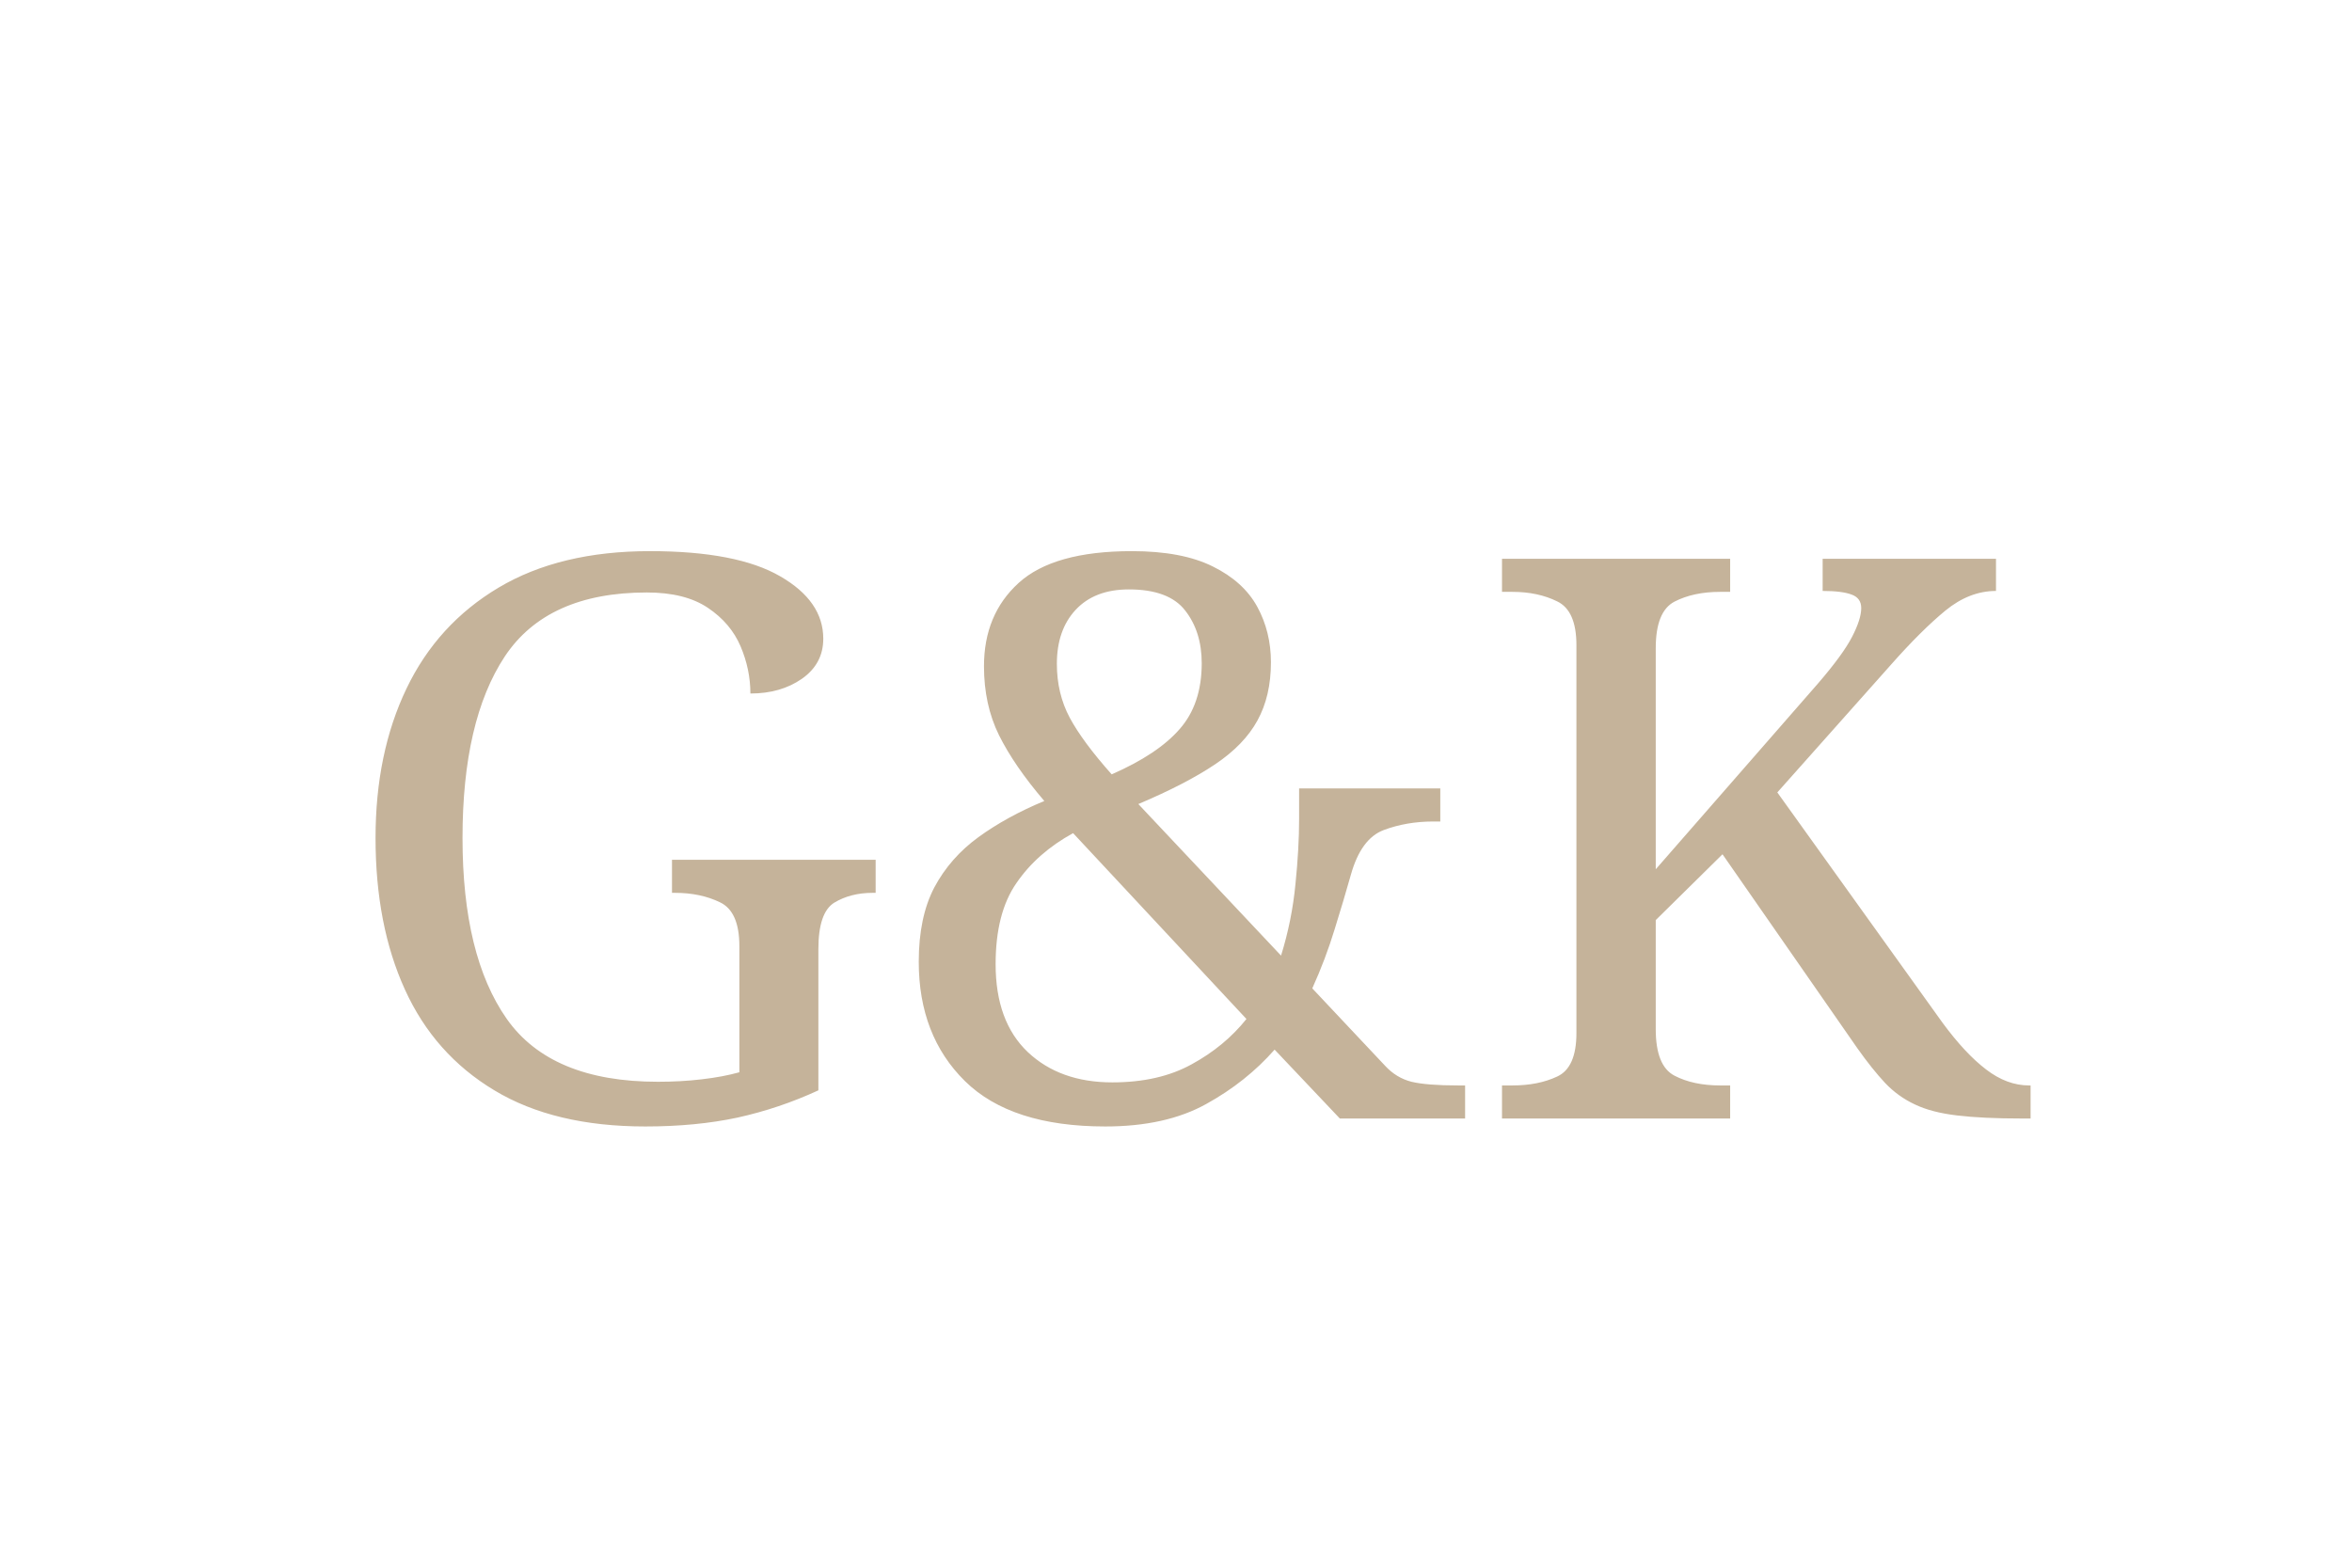
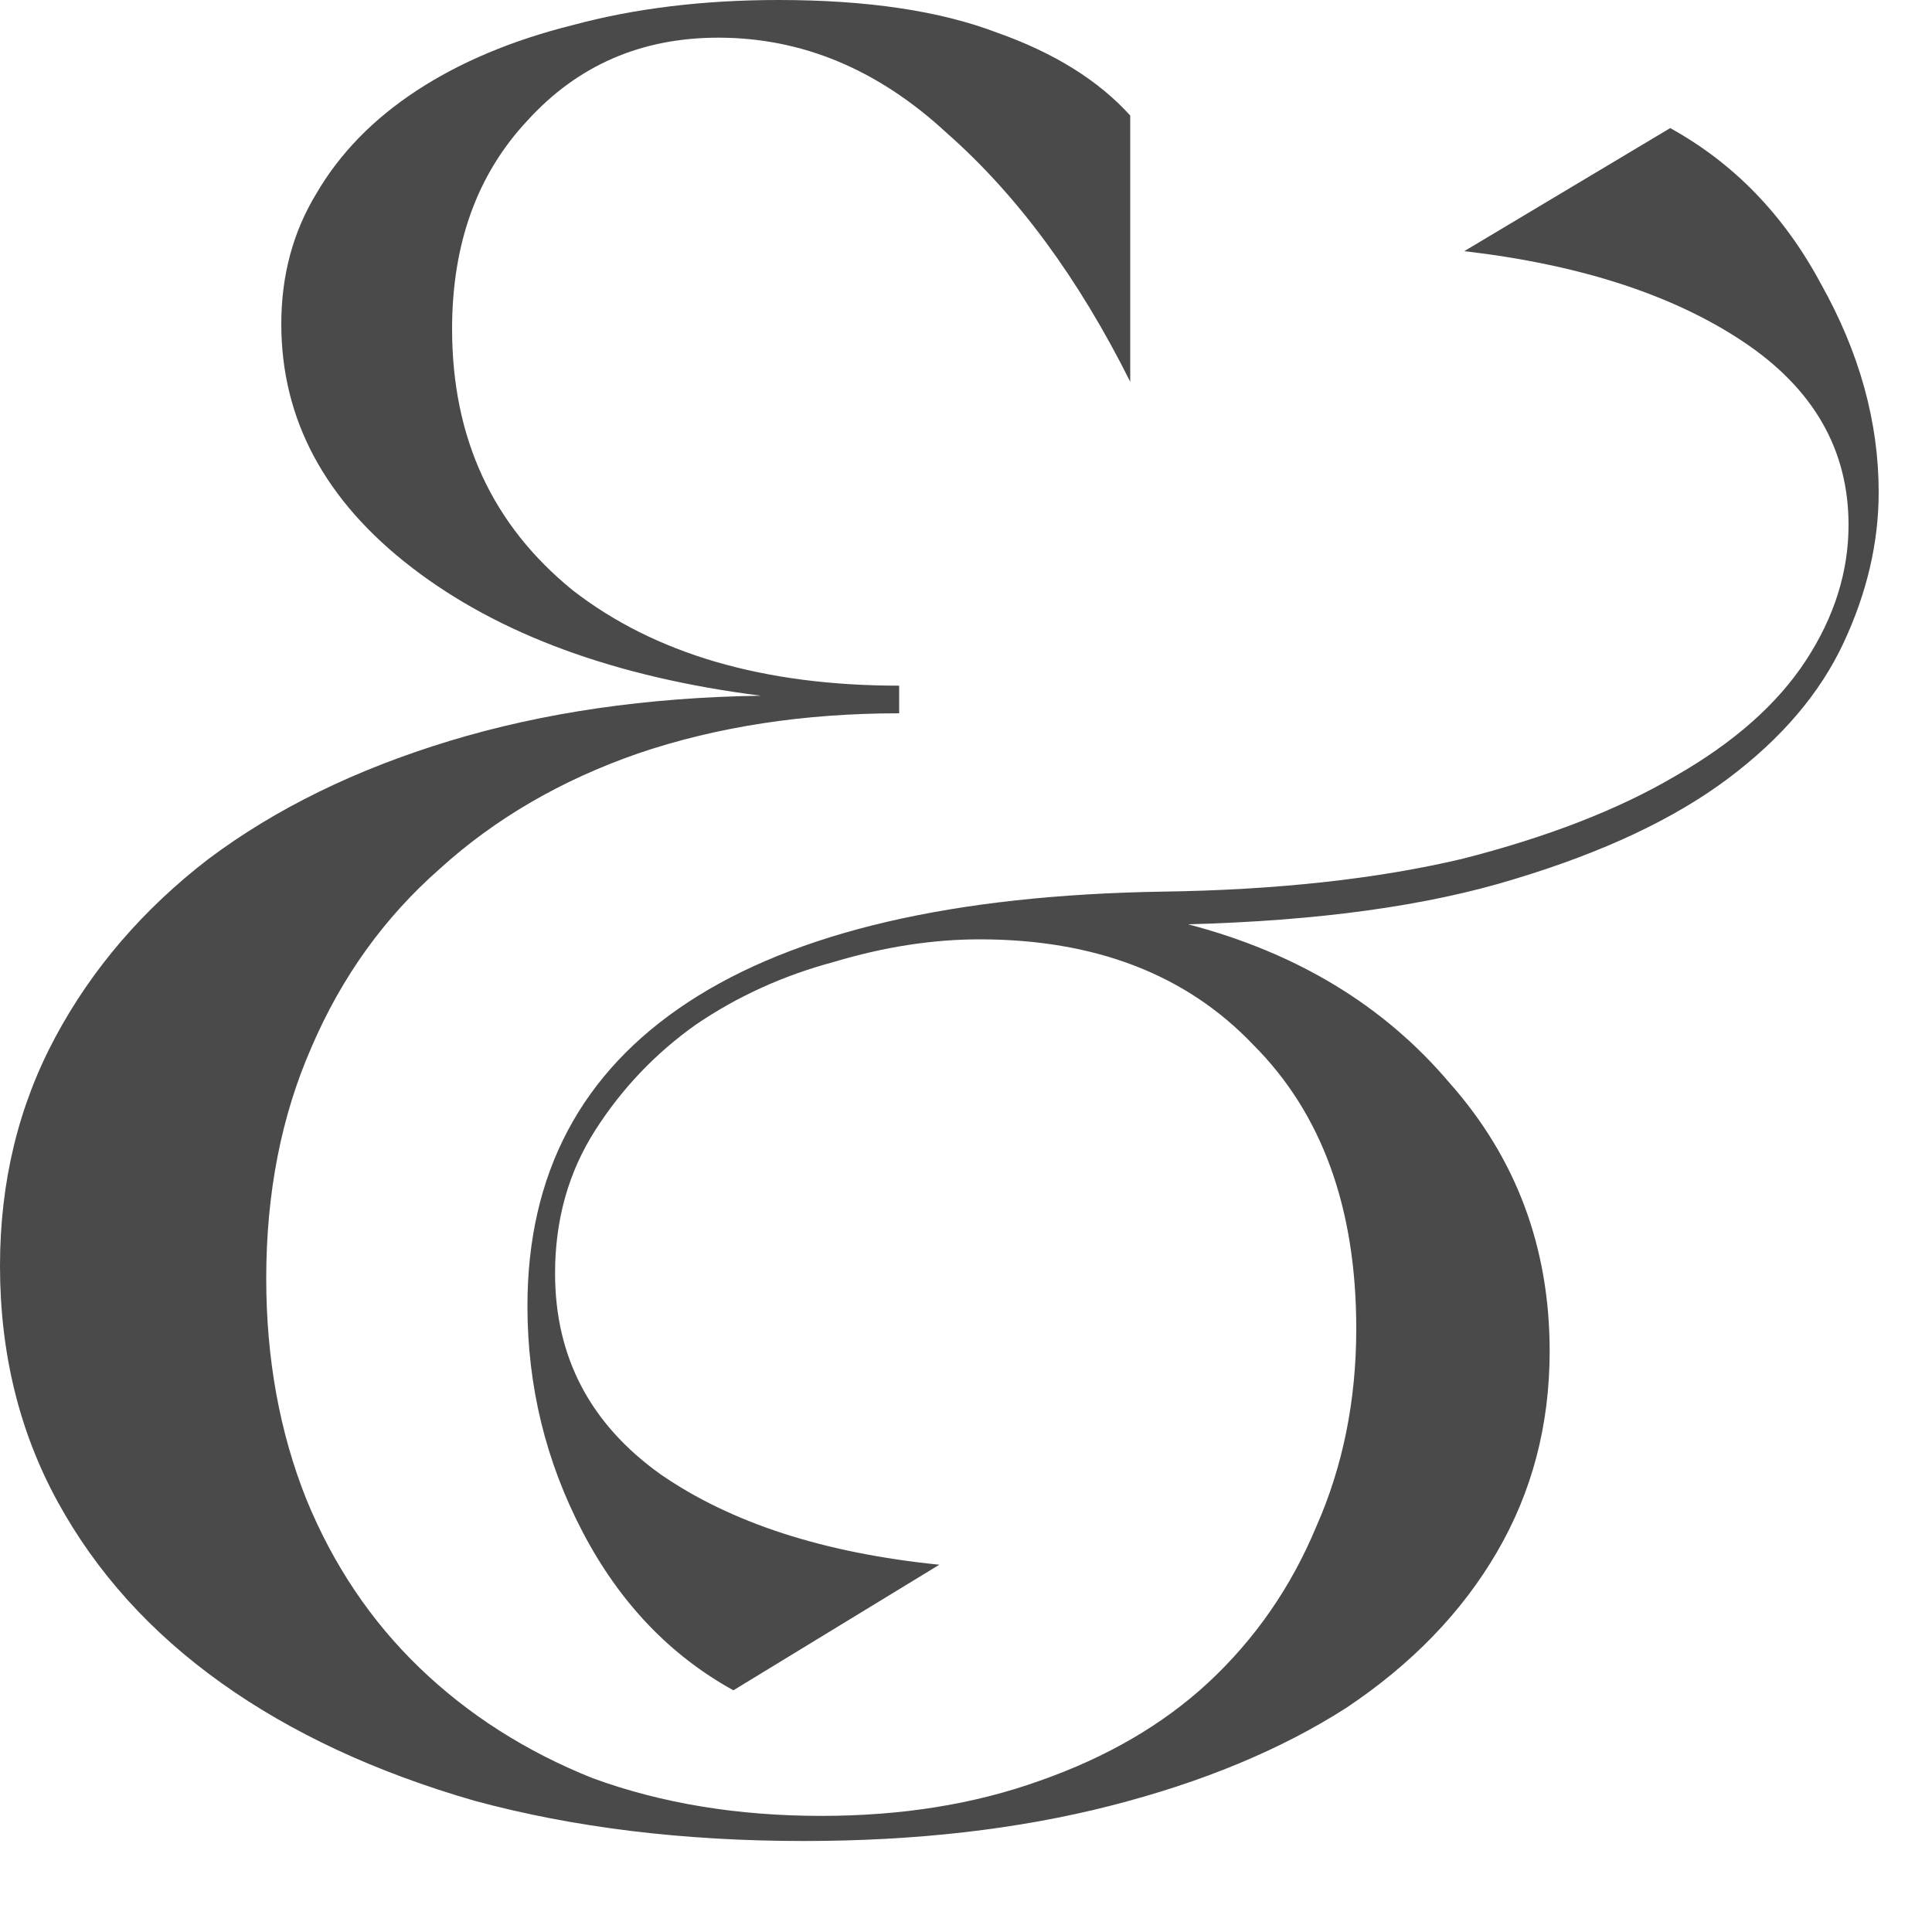
- <svg xmlns="http://www.w3.org/2000/svg" viewBox="0 0 120 80" fill="none" role="img" aria-label="Gene and Karien monogram">
-   <text x="50%" y="54%" text-anchor="middle" dominant-baseline="middle" font-family="serif" font-size="40" fill="#C5B39A">G&amp;K</text>
+ <svg xmlns="http://www.w3.org/2000/svg" width="20" height="20" viewBox="0 0 20 20" fill="none">
+   <path d="M5.46 13.52C5.46 12.151 6.015 11.102 7.124 10.374C8.233 9.646 9.871 9.265 12.038 9.23C13.217 9.213 14.248 9.1 15.132 8.892C16.016 8.667 16.753 8.381 17.342 8.034C17.949 7.687 18.399 7.289 18.694 6.838C18.989 6.387 19.136 5.919 19.136 5.434C19.136 4.654 18.772 4.021 18.044 3.536C17.316 3.051 16.354 2.739 15.158 2.6L17.29 1.326C17.949 1.69 18.469 2.227 18.85 2.938C19.249 3.649 19.448 4.368 19.448 5.096C19.448 5.616 19.327 6.136 19.084 6.656C18.841 7.176 18.443 7.644 17.888 8.06C17.333 8.476 16.597 8.823 15.678 9.1C14.777 9.377 13.65 9.533 12.298 9.568C13.425 9.863 14.326 10.409 15.002 11.206C15.695 11.986 16.042 12.913 16.042 13.988C16.042 14.751 15.86 15.444 15.496 16.068C15.132 16.692 14.612 17.229 13.936 17.68C13.26 18.113 12.445 18.451 11.492 18.694C10.539 18.937 9.481 19.058 8.32 19.058C7.072 19.058 5.937 18.919 4.914 18.642C3.891 18.347 3.016 17.94 2.288 17.42C1.56 16.9 0.997 16.276 0.598 15.548C0.199 14.82 -4.68642e-05 14.005 -4.68642e-05 13.104C-4.68642e-05 12.237 0.191 11.449 0.572 10.738C0.953 10.027 1.482 9.412 2.158 8.892C2.851 8.372 3.683 7.965 4.654 7.67C5.625 7.375 6.699 7.219 7.878 7.202C6.37 7.011 5.165 6.569 4.264 5.876C3.363 5.183 2.912 4.342 2.912 3.354C2.912 2.851 3.033 2.401 3.276 2.002C3.519 1.586 3.865 1.231 4.316 0.936C4.767 0.641 5.304 0.416 5.928 0.26C6.569 0.087 7.28 2.86102e-06 8.06 2.86102e-06C8.979 2.86102e-06 9.733 0.113 10.322 0.338C10.911 0.546 11.371 0.832 11.7 1.196V3.952C11.163 2.877 10.53 2.019 9.802 1.378C9.091 0.719 8.303 0.39 7.436 0.39C6.639 0.39 5.98 0.676 5.46 1.248C4.94 1.803 4.68 2.522 4.68 3.406C4.68 4.533 5.096 5.434 5.928 6.11C6.777 6.769 7.904 7.098 9.308 7.098V7.384C8.32 7.384 7.419 7.523 6.604 7.8C5.807 8.077 5.122 8.476 4.55 8.996C3.978 9.499 3.536 10.114 3.224 10.842C2.912 11.553 2.756 12.35 2.756 13.234C2.756 14.066 2.895 14.829 3.172 15.522C3.449 16.198 3.839 16.779 4.342 17.264C4.845 17.749 5.443 18.131 6.136 18.408C6.847 18.668 7.635 18.798 8.502 18.798C9.334 18.798 10.088 18.677 10.764 18.434C11.457 18.191 12.038 17.853 12.506 17.42C12.991 16.969 13.364 16.432 13.624 15.808C13.901 15.184 14.04 14.499 14.04 13.754C14.04 12.506 13.685 11.527 12.974 10.816C12.281 10.088 11.336 9.724 10.14 9.724C9.655 9.724 9.152 9.802 8.632 9.958C8.112 10.097 7.635 10.313 7.202 10.608C6.786 10.903 6.439 11.267 6.162 11.7C5.885 12.133 5.746 12.627 5.746 13.182C5.746 14.049 6.11 14.742 6.838 15.262C7.566 15.765 8.528 16.077 9.724 16.198L7.592 17.498C6.933 17.134 6.413 16.588 6.032 15.86C5.651 15.132 5.46 14.352 5.46 13.52Z" fill="#4A4A4A" />
</svg>
